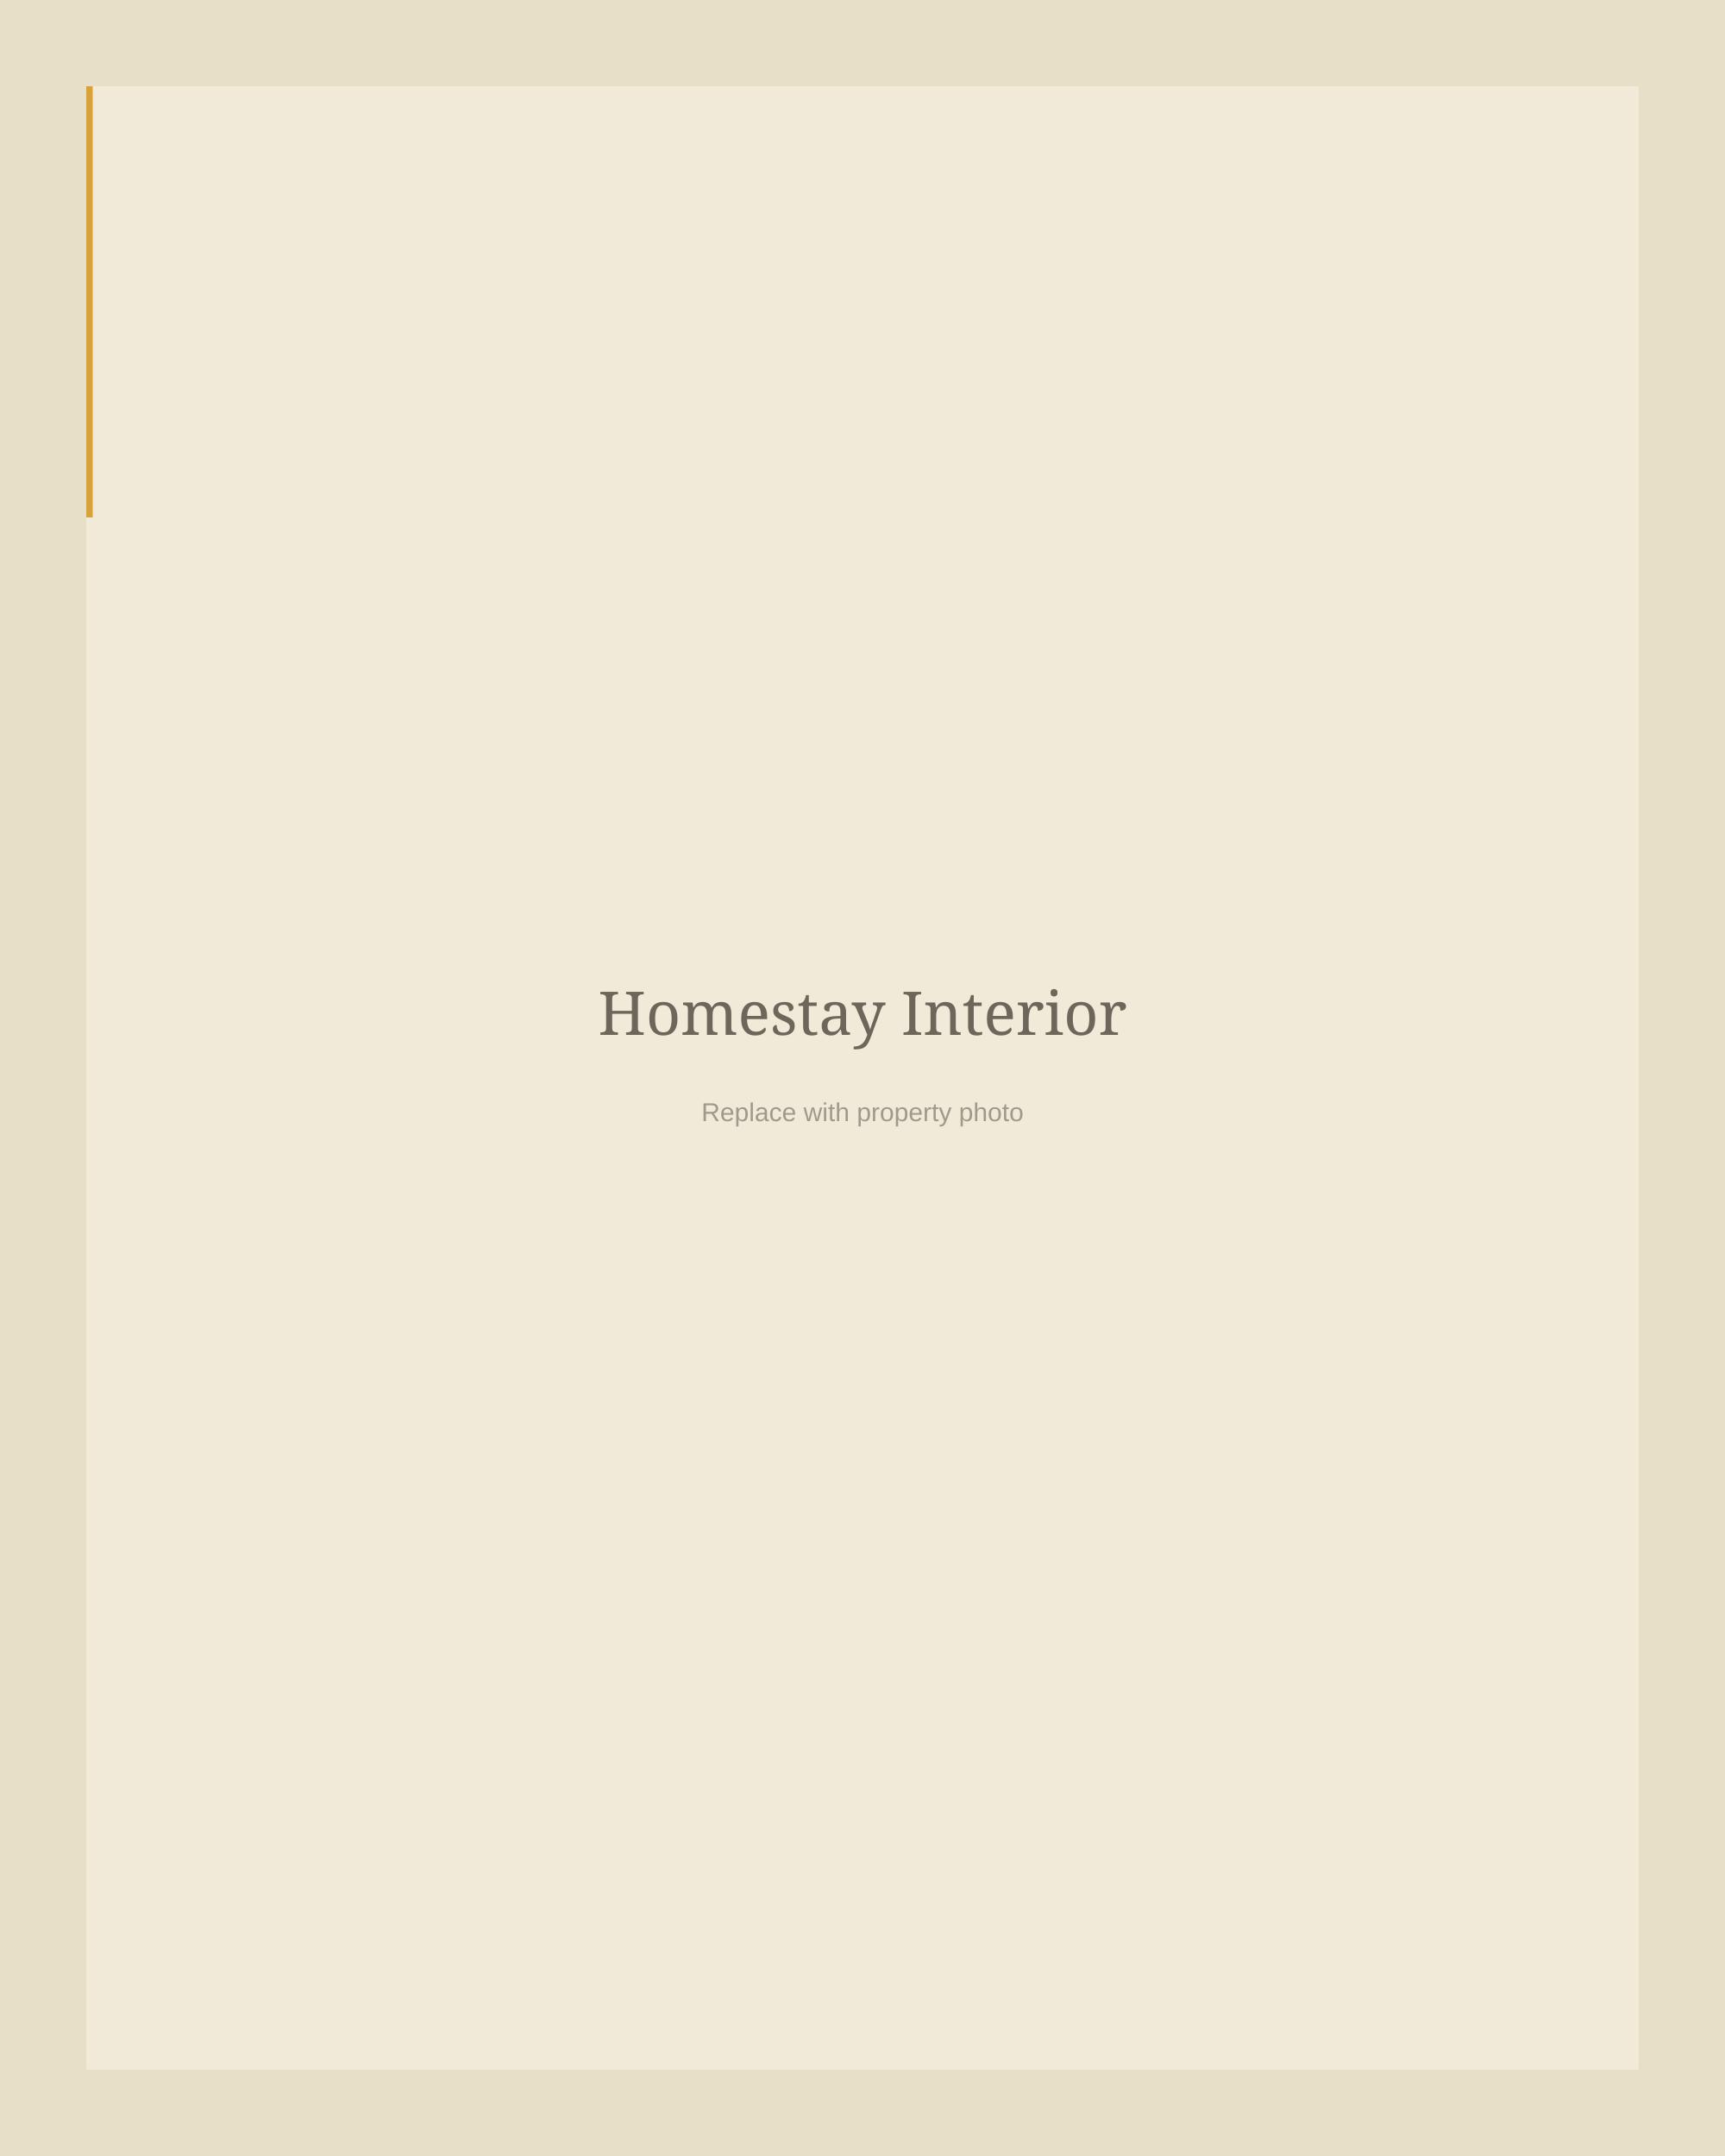
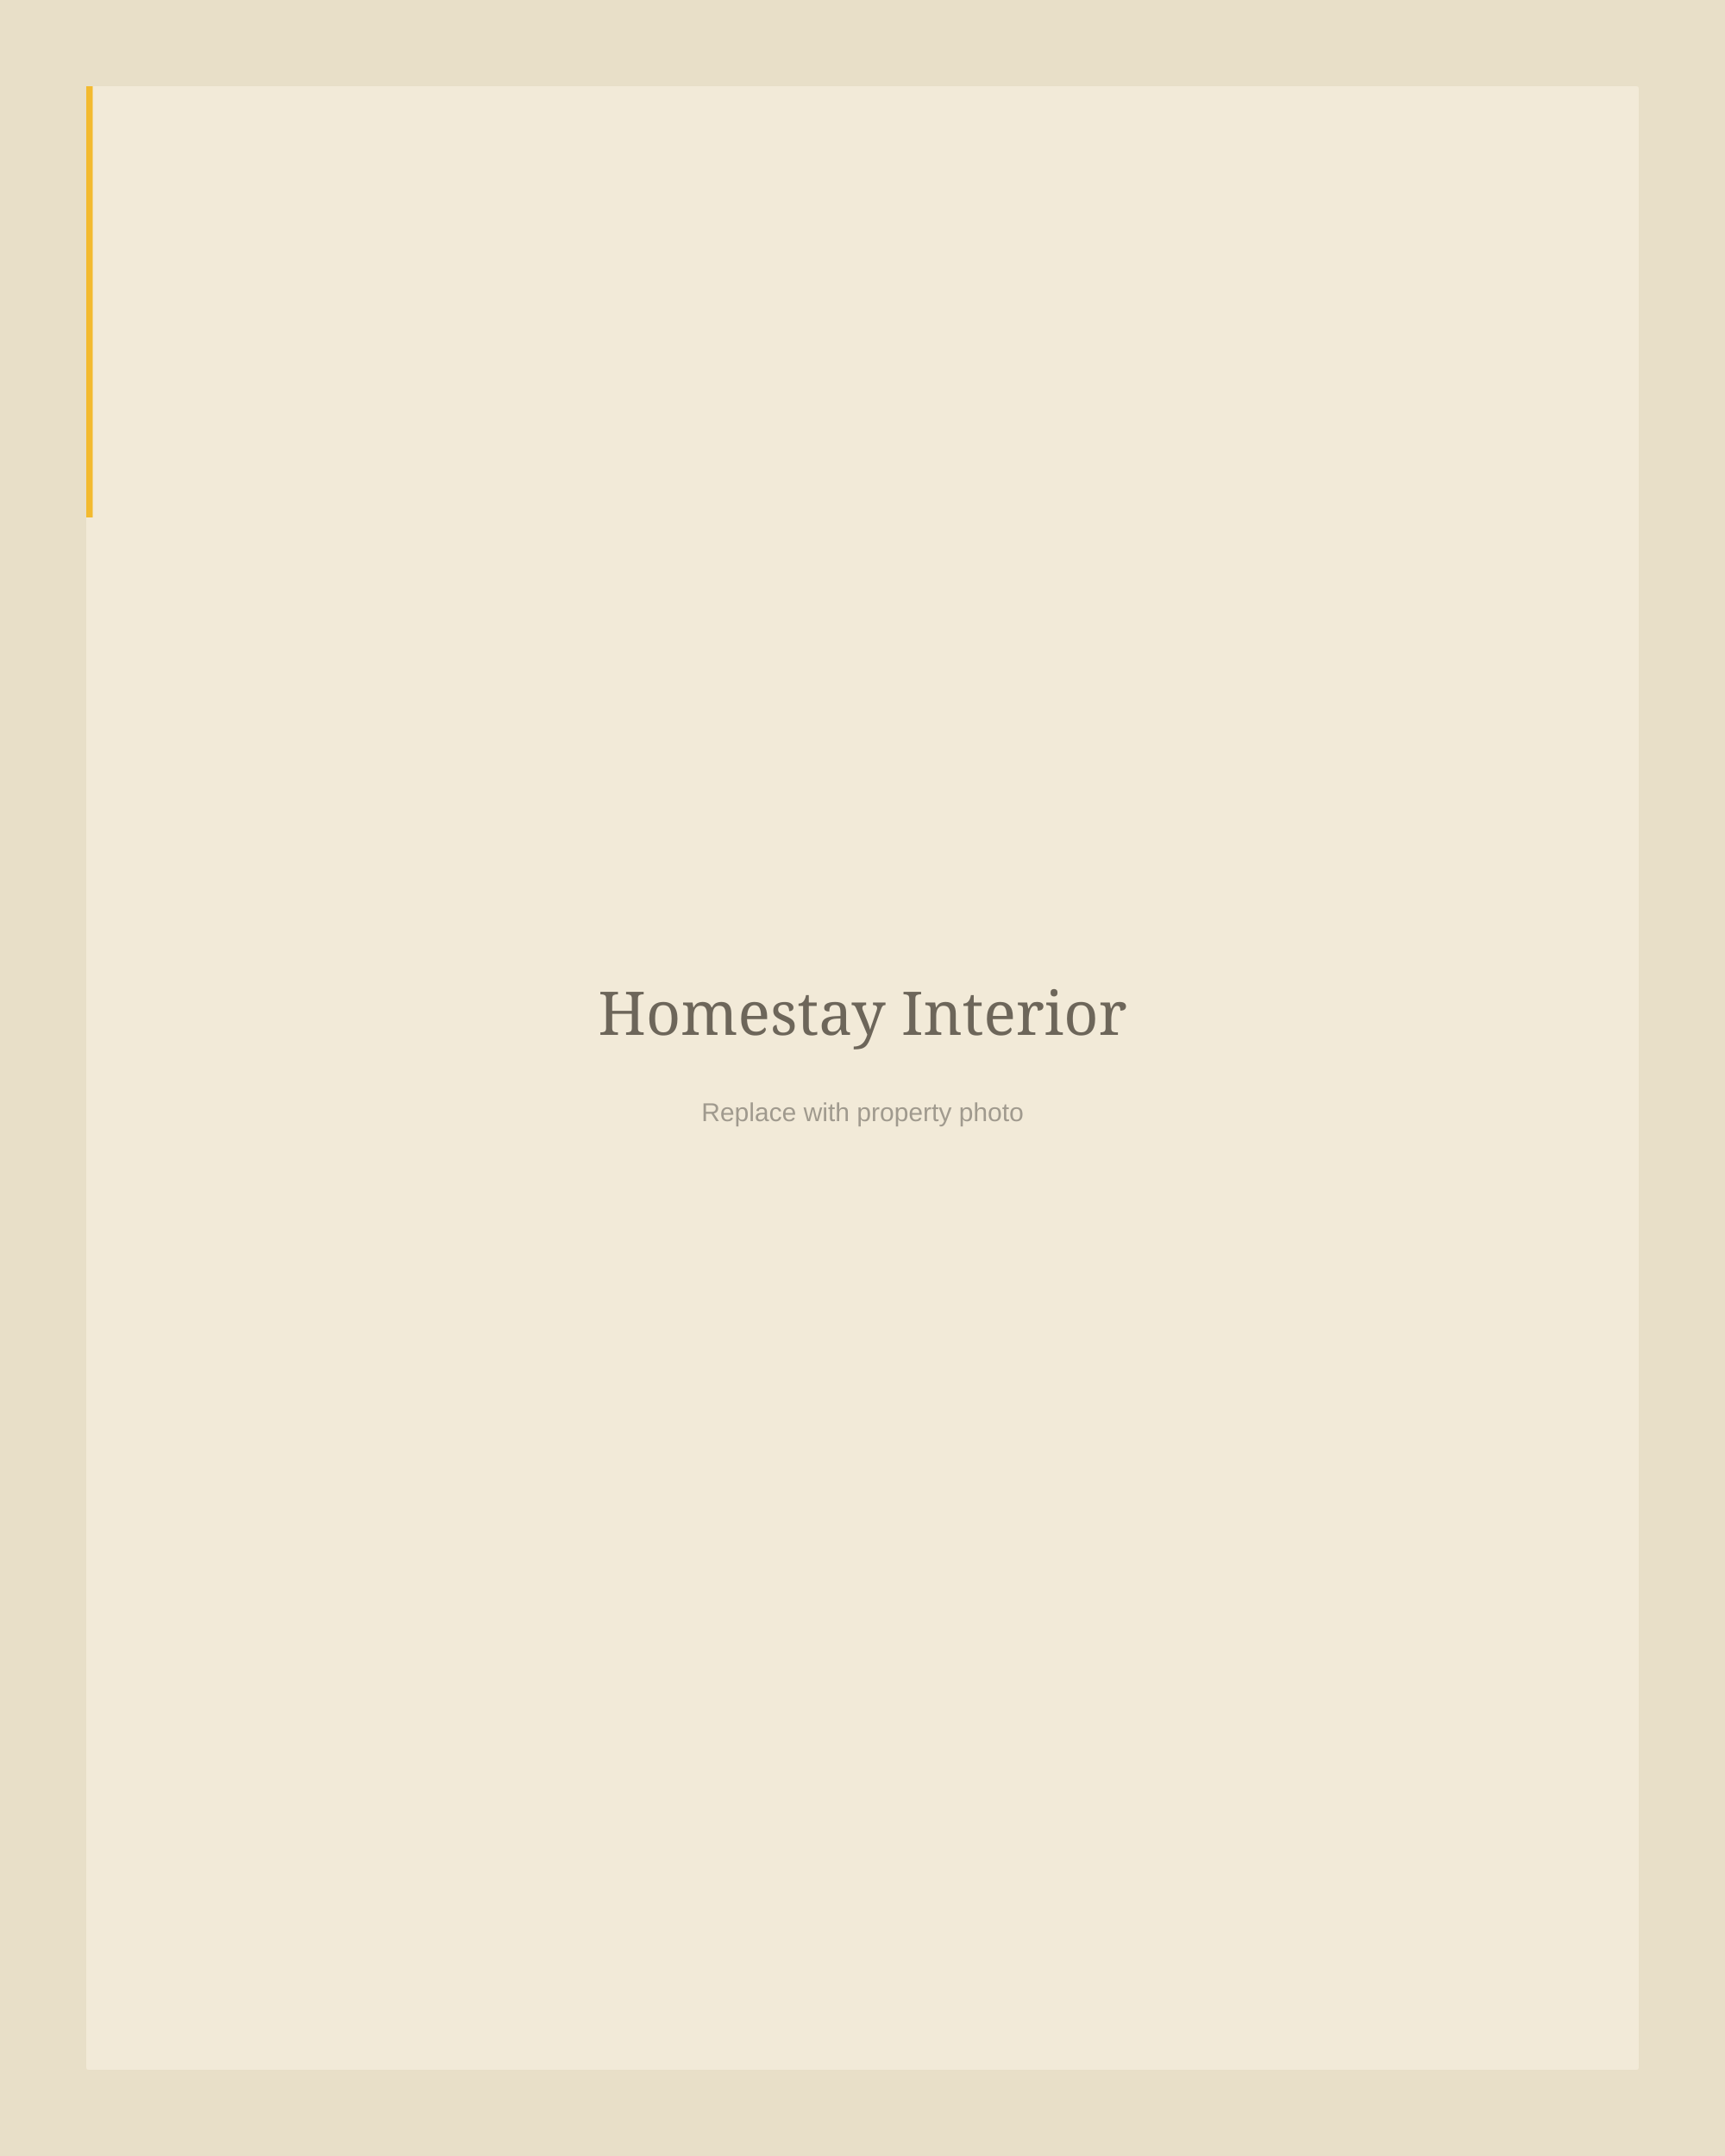
<svg xmlns="http://www.w3.org/2000/svg" width="800" height="1000" viewBox="0 0 800 1000">
  <rect width="800" height="1000" fill="#E8DFC8" />
  <rect x="40" y="40" width="720" height="920" fill="#F2EAD8" rx="1" />
-   <rect x="40" y="40" width="3" height="200" fill="#D6A33A" />
+   <rect x="40" y="40" width="3" height="200" fill="#F3BA2F" />
  <text x="400" y="480" font-family="Georgia, serif" font-size="28" fill="#6D665A" text-anchor="middle">Homestay Interior</text>
  <text x="400" y="520" font-family="Arial" font-size="12" fill="#A09A8E" text-anchor="middle">Replace with property photo</text>
</svg>
